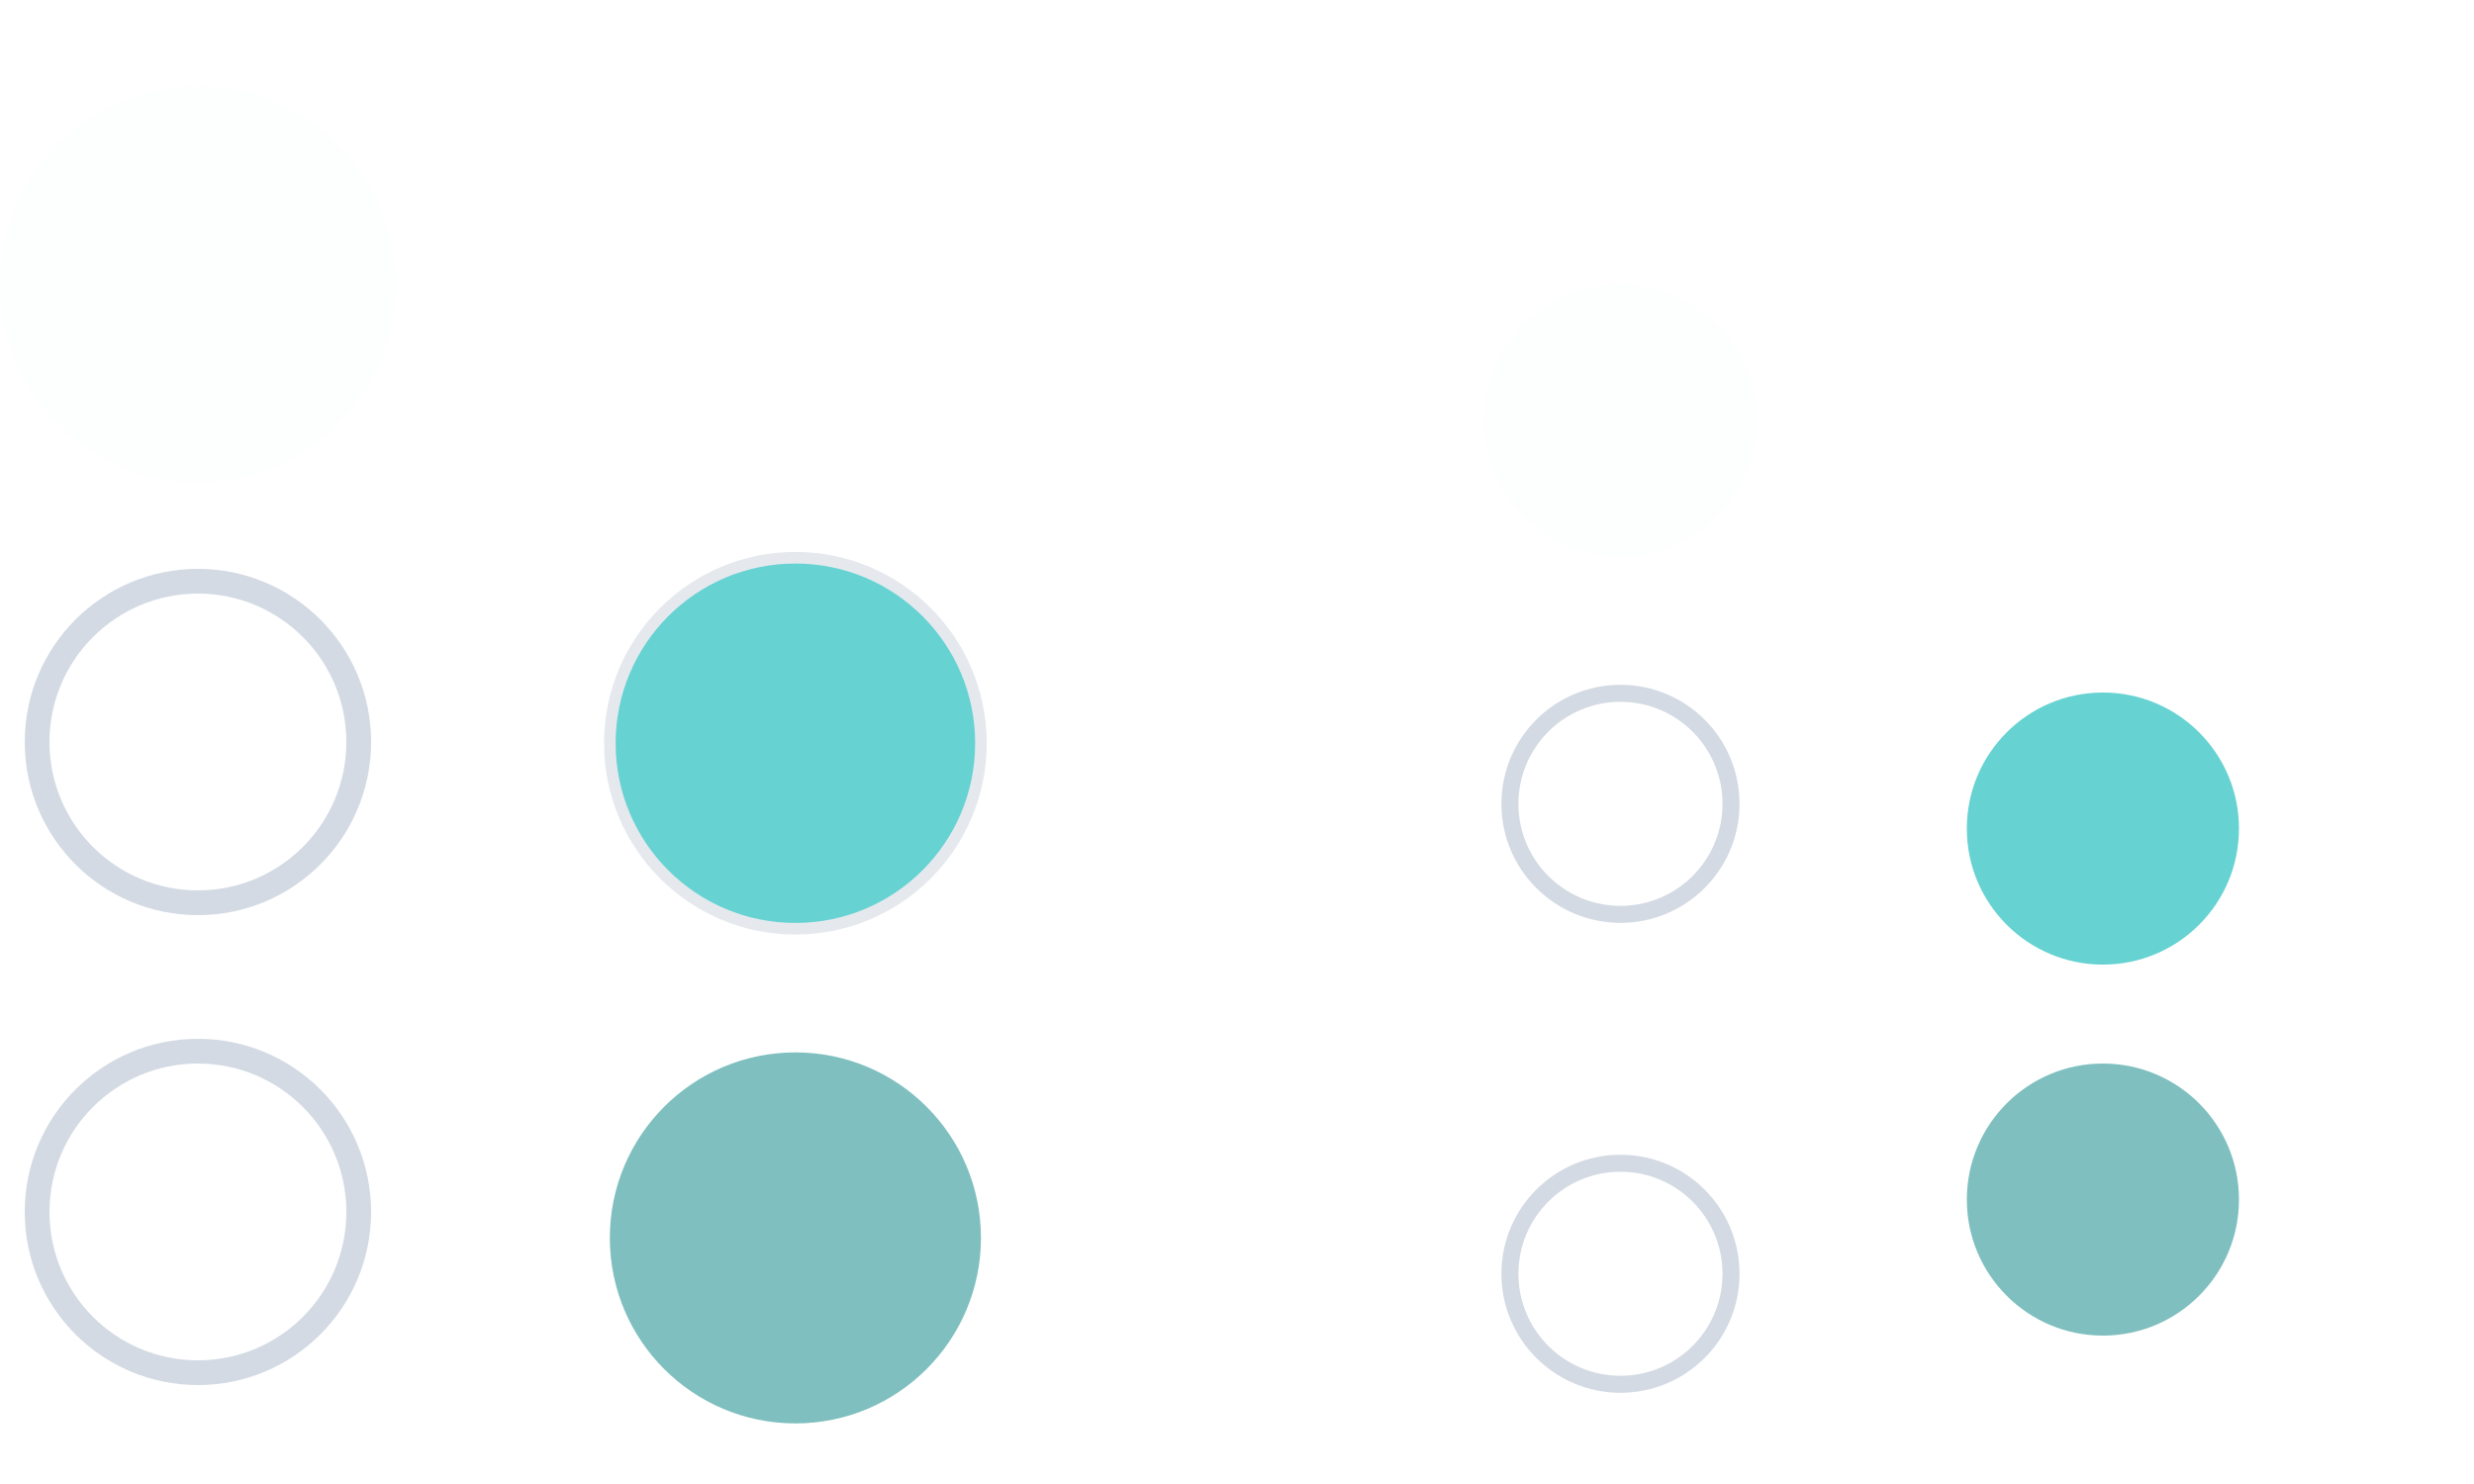
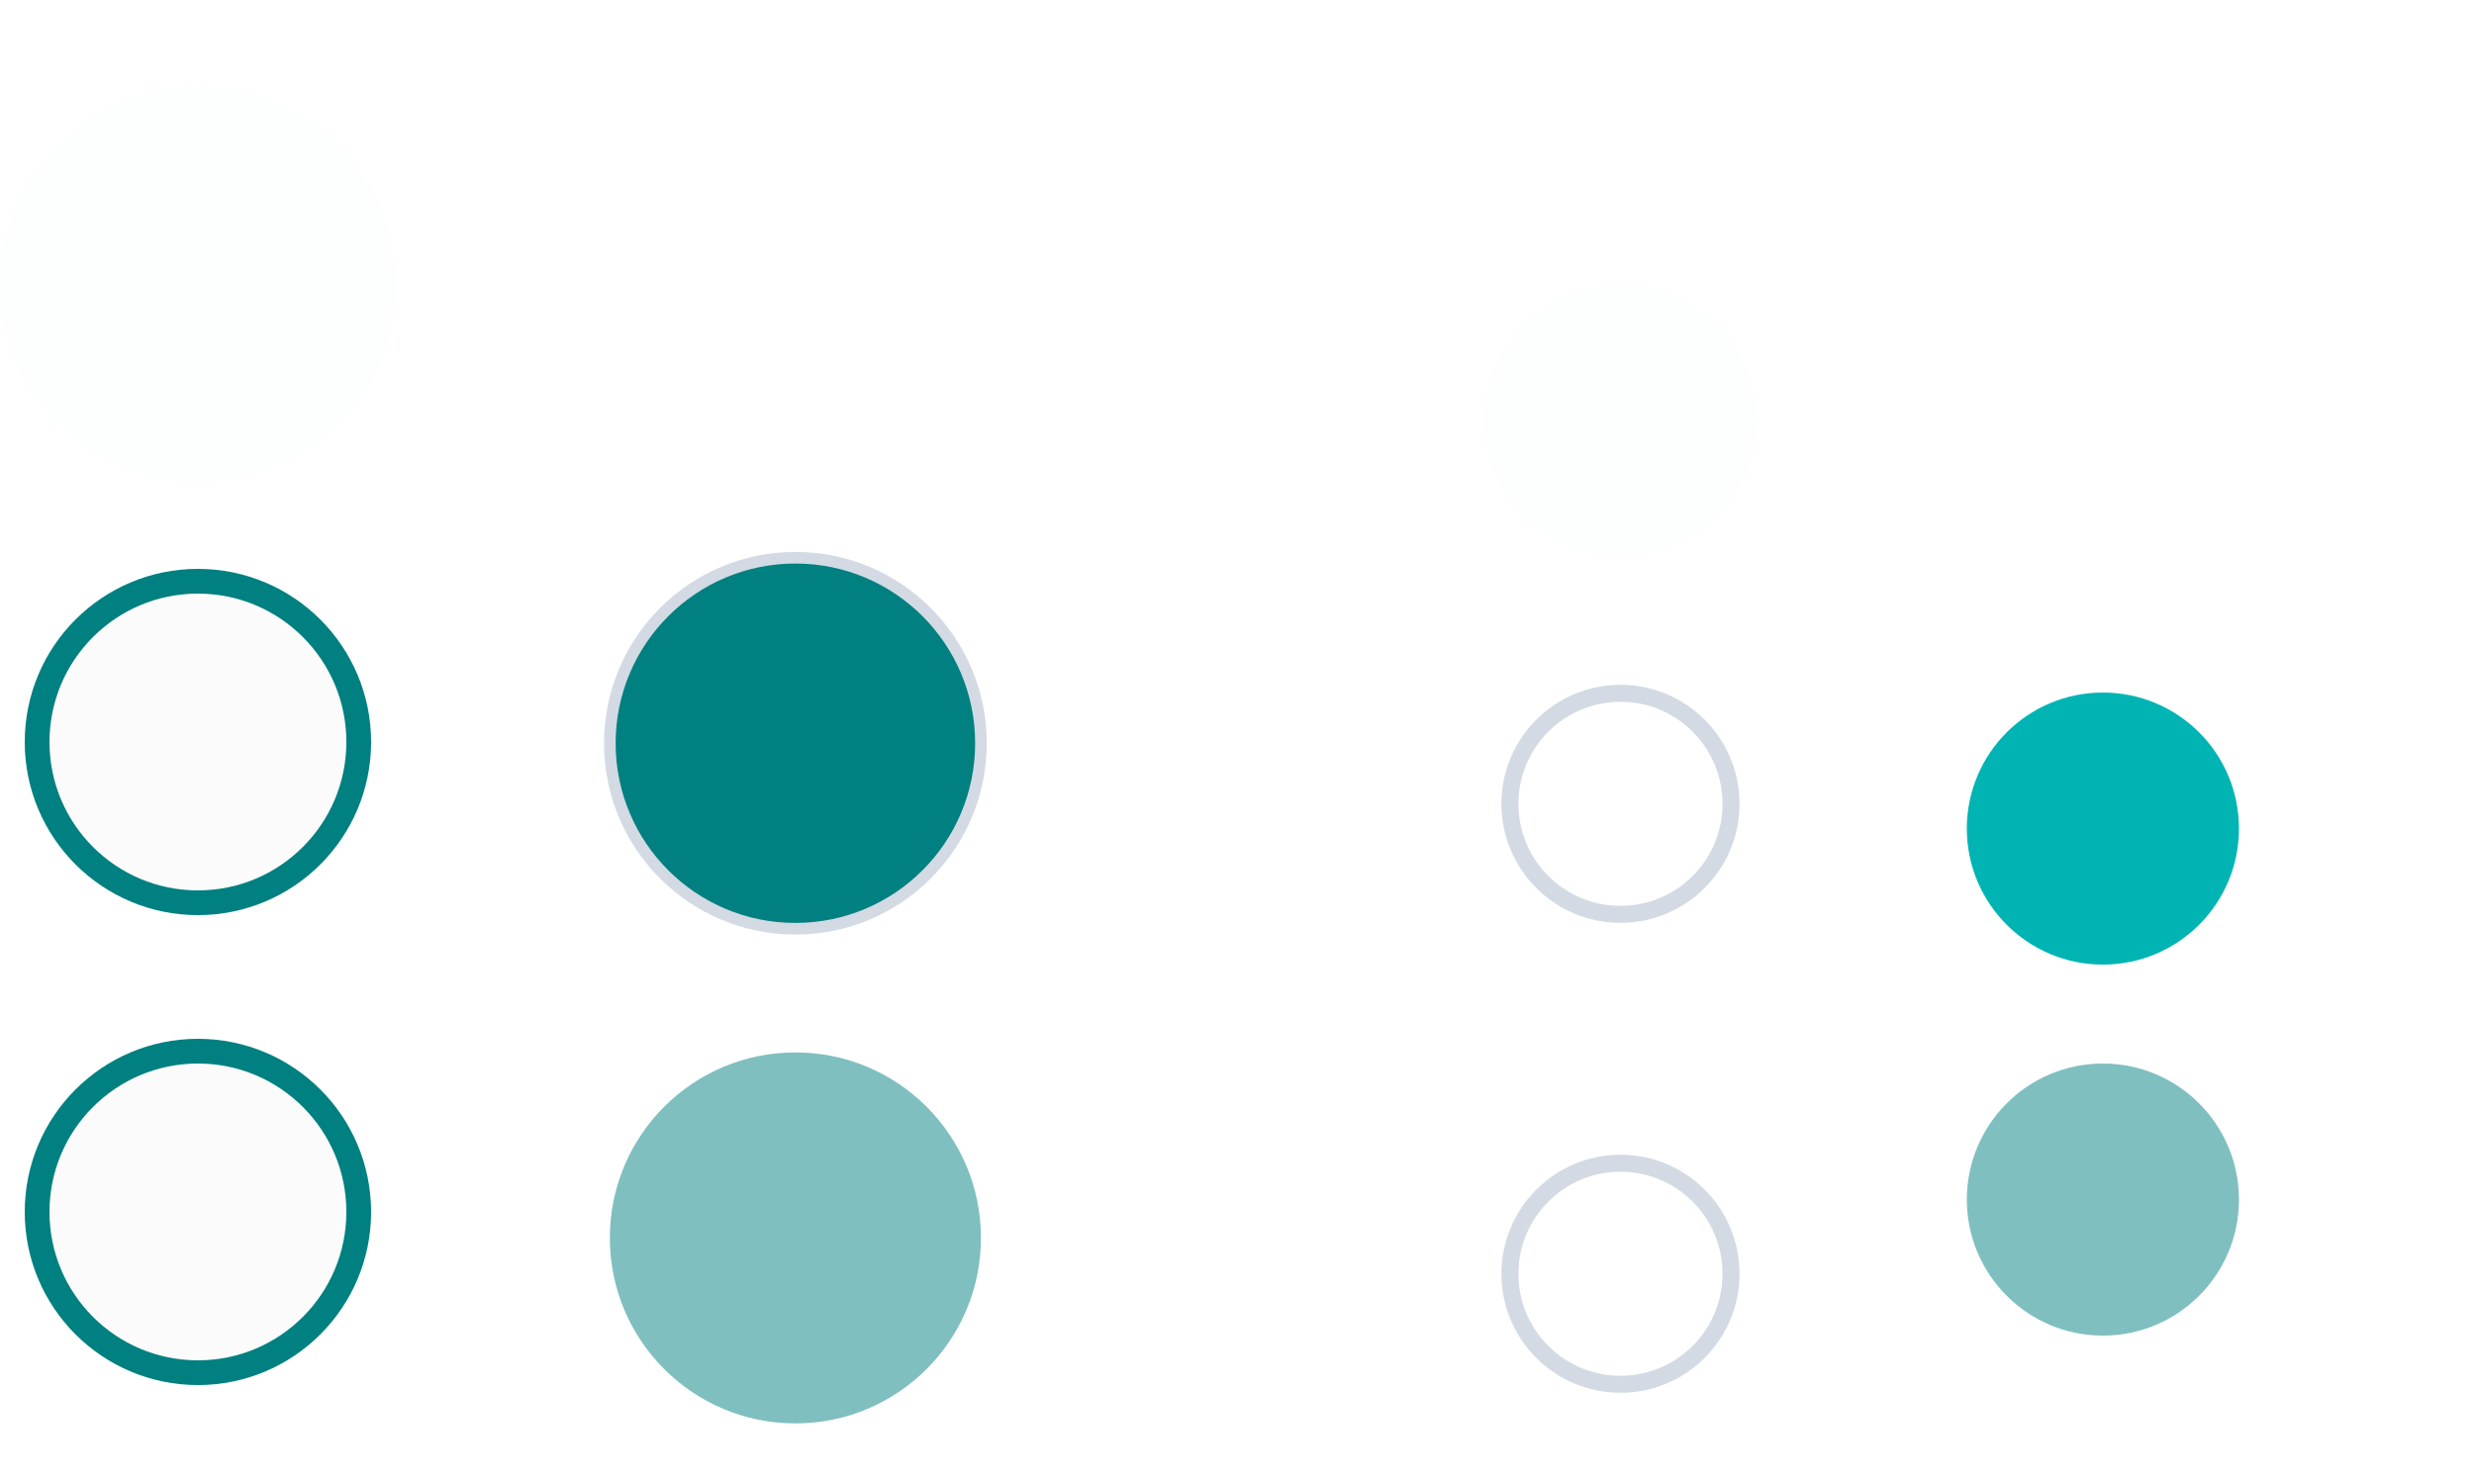
<svg xmlns="http://www.w3.org/2000/svg" xmlns:xlink="http://www.w3.org/1999/xlink" width="200" height="120" id="svg2" version="1.0">
  <defs id="defs4">
    <linearGradient id="linearGradient1191">
      <stop style="stop-color:#ff0000;stop-opacity:0" offset="0" id="stop1187" />
      <stop style="stop-color:#ff0000;stop-opacity:0;" offset="1" id="stop1189" />
    </linearGradient>
    <linearGradient id="linearGradient4016">
      <stop style="stop-color:#dc4a26;stop-opacity:1" offset="0" id="stop4018" />
      <stop style="stop-color:#ff7e4a;stop-opacity:0.3;" offset="1" id="stop4020" />
    </linearGradient>
    <linearGradient id="linearGradient4010">
      <stop style="stop-color:#dc4a26;stop-opacity:1" offset="0" id="stop4012" />
      <stop style="stop-color:#ff7e4a;stop-opacity:0.3;" offset="1" id="stop4014" />
    </linearGradient>
    <linearGradient id="linearGradient3647">
      <stop id="stop3649" offset="0" style="stop-color:#000000;stop-opacity:0.043;" />
      <stop style="stop-color:#000000;stop-opacity:0.072;" offset="0.617" id="stop3653" />
      <stop id="stop3655" offset="0.821" style="stop-color:#000000;stop-opacity:0.374;" />
      <stop id="stop3651" offset="1" style="stop-color:#000000;stop-opacity:1;" />
    </linearGradient>
    <linearGradient id="linearGradient4254">
      <stop style="stop-color:#29d7f5;stop-opacity:1;" offset="0" id="stop4256" />
      <stop id="stop4272" offset="0.694" style="stop-color:#29d7f5;stop-opacity:1;" />
      <stop id="stop4270" offset="0.775" style="stop-color:#38c2e9;stop-opacity:0.456;" />
      <stop style="stop-color:#31a7f2;stop-opacity:0.132;" offset="0.888" id="stop3222" />
      <stop style="stop-color:#2a8dfc;stop-opacity:0;" offset="1" id="stop4258" />
    </linearGradient>
    <linearGradient id="linearGradient3610">
      <stop style="stop-color:#000000;stop-opacity:1;" offset="0" id="stop3612" />
      <stop id="stop3618" offset="0.789" style="stop-color:#000000;stop-opacity:0.498;" />
      <stop style="stop-color:#000000;stop-opacity:0.333;" offset="0.845" id="stop3620" />
      <stop id="stop3622" offset="0.908" style="stop-color:#000000;stop-opacity:0.088;" />
      <stop style="stop-color:#000000;stop-opacity:0;" offset="1" id="stop3614" />
    </linearGradient>
    <linearGradient id="linearGradient4213">
      <stop id="stop4215" offset="0" style="stop-color:#000000;stop-opacity:1;" />
      <stop id="stop4217" offset="1" style="stop-color:#000000;stop-opacity:0;" />
    </linearGradient>
    <linearGradient id="linearGradient3272">
      <stop style="stop-color:white;stop-opacity:1;" offset="0" id="stop3274" />
      <stop style="stop-color:white;stop-opacity:0;" offset="1" id="stop3276" />
    </linearGradient>
    <linearGradient id="linearGradient4157">
      <stop style="stop-color:#828282;stop-opacity:1;" offset="0" id="stop4159" />
      <stop style="stop-color:#000000;stop-opacity:1;" offset="1" id="stop4161" />
    </linearGradient>
    <radialGradient xlink:href="#linearGradient3272" id="radialGradient2701" gradientUnits="userSpaceOnUse" gradientTransform="matrix(2.625,0,0,2.20752,-199,-172.9031)" cx="88" cy="93.5" fx="88" fy="93.5" r="8" />
    <radialGradient xlink:href="#linearGradient4213" id="radialGradient2704" gradientUnits="userSpaceOnUse" gradientTransform="matrix(2.625,0,0,2.20752,-199,-173.9031)" cx="88" cy="93.5" fx="88" fy="93.5" r="8" />
    <radialGradient xlink:href="#linearGradient3272" id="radialGradient2708" gradientUnits="userSpaceOnUse" gradientTransform="matrix(2.625,0,0,2.20752,-199,-174.9031)" cx="88" cy="93.5" fx="88" fy="93.5" r="8" />
    <radialGradient xlink:href="#linearGradient3272" id="radialGradient2716" gradientUnits="userSpaceOnUse" gradientTransform="matrix(2.625,0,0,2.20752,-241,-196.9031)" cx="88" cy="93.5" fx="88" fy="93.5" r="8" />
    <radialGradient xlink:href="#linearGradient4213" id="radialGradient2719" gradientUnits="userSpaceOnUse" gradientTransform="matrix(2.625,0,0,2.20752,-241,-197.9031)" cx="88" cy="93.5" fx="88" fy="93.5" r="8" />
    <radialGradient xlink:href="#linearGradient3272" id="radialGradient2723" gradientUnits="userSpaceOnUse" gradientTransform="matrix(2.625,0,0,2.20752,-241,-198.9031)" cx="88" cy="93.5" fx="88" fy="93.5" r="8" />
    <linearGradient xlink:href="#linearGradient4157" id="linearGradient3636" gradientUnits="userSpaceOnUse" x1="60.149" y1="121" x2="29.864" y2="121" />
    <linearGradient xlink:href="#linearGradient4157" id="linearGradient3640" gradientUnits="userSpaceOnUse" x1="48" y1="93.5" x2="48" y2="121" />
    <linearGradient xlink:href="#linearGradient3272" id="linearGradient3218" gradientUnits="userSpaceOnUse" gradientTransform="matrix(0,-0.6666667,0.8,0,-50.8,88)" x1="60" y1="121" x2="33" y2="121" />
    <linearGradient xlink:href="#linearGradient3272" id="linearGradient3229" gradientUnits="userSpaceOnUse" gradientTransform="matrix(0.6666667,0,0,0.8,24,-6.8)" x1="48" y1="96" x2="48" y2="118.5" />
    <radialGradient xlink:href="#linearGradient4254" id="radialGradient4268" cx="74" cy="34" fx="74" fy="34" r="14" gradientUnits="userSpaceOnUse" gradientTransform="translate(2.1366663e-5,9.8666671e-6)" />
    <radialGradient xlink:href="#linearGradient4254" id="radialGradient4276" gradientUnits="userSpaceOnUse" gradientTransform="translate(2.1366663e-5,9.8666671e-6)" cx="74" cy="34" fx="74" fy="34" r="14" />
    <radialGradient xlink:href="#linearGradient4254" id="radialGradient2456" gradientUnits="userSpaceOnUse" gradientTransform="translate(2.1366663e-5,9.8666671e-6)" cx="74" cy="34" fx="74" fy="34" r="14" />
    <radialGradient xlink:href="#linearGradient4254" id="radialGradient2458" gradientUnits="userSpaceOnUse" gradientTransform="translate(2.1366663e-5,9.8666671e-6)" cx="74" cy="34" fx="74" fy="34" r="14" />
    <radialGradient xlink:href="#linearGradient3647" id="radialGradient3645" cx="48" cy="106" fx="48" fy="106" r="12" gradientTransform="matrix(1,0,0,0.8333333,0,17.66667)" gradientUnits="userSpaceOnUse" />
    <linearGradient xlink:href="#linearGradient4157" id="linearGradient3667" gradientUnits="userSpaceOnUse" x1="60.149" y1="121" x2="29.864" y2="121" />
    <linearGradient xlink:href="#linearGradient3272" id="linearGradient3669" gradientUnits="userSpaceOnUse" gradientTransform="matrix(0,-0.6666667,0.8,0,-50.8,88)" x1="60" y1="121" x2="33" y2="121" />
    <radialGradient xlink:href="#linearGradient3610-0" id="radialGradient3665-0" gradientUnits="userSpaceOnUse" gradientTransform="matrix(-1.7184412e-7,0.8020833,-1,-1.4878279e-7,154,67.62103)" cx="48.317" cy="106" fx="48.317" fy="106" r="12" />
    <linearGradient id="linearGradient3610-0">
      <stop style="stop-color:#000000;stop-opacity:1;" offset="0" id="stop3612-1" />
      <stop id="stop3618-1" offset="0.789" style="stop-color:#000000;stop-opacity:0.498;" />
      <stop style="stop-color:#000000;stop-opacity:0.333;" offset="0.845" id="stop3620-9" />
      <stop id="stop3622-7" offset="0.908" style="stop-color:#000000;stop-opacity:0.088;" />
      <stop style="stop-color:#000000;stop-opacity:0;" offset="1" id="stop3614-0" />
    </linearGradient>
    <radialGradient xlink:href="#linearGradient4254-5" id="radialGradient4276-7" gradientUnits="userSpaceOnUse" gradientTransform="translate(2.1366663e-5,9.8666671e-6)" cx="74" cy="34" fx="74" fy="34" r="14" />
    <linearGradient id="linearGradient4254-5">
      <stop style="stop-color:#29d7f5;stop-opacity:1;" offset="0" id="stop4256-9" />
      <stop id="stop4272-5" offset="0.694" style="stop-color:#29d7f5;stop-opacity:1;" />
      <stop id="stop4270-8" offset="0.775" style="stop-color:#38c2e9;stop-opacity:0.456;" />
      <stop style="stop-color:#31a7f2;stop-opacity:0.132;" offset="0.888" id="stop3222-5" />
      <stop style="stop-color:#2a8dfc;stop-opacity:0;" offset="1" id="stop4258-7" />
    </linearGradient>
    <linearGradient xlink:href="#linearGradient4157-2" id="linearGradient3636-9" gradientUnits="userSpaceOnUse" x1="60.149" y1="121" x2="29.864" y2="121" />
    <linearGradient id="linearGradient4157-2">
      <stop style="stop-color:#828282;stop-opacity:1;" offset="0" id="stop4159-2" />
      <stop style="stop-color:#000000;stop-opacity:1;" offset="1" id="stop4161-2" />
    </linearGradient>
    <linearGradient xlink:href="#linearGradient3272-4" id="linearGradient3218-5" gradientUnits="userSpaceOnUse" gradientTransform="matrix(0,-0.6666667,0.8,0,-50.8,88)" x1="60" y1="121" x2="33" y2="121" />
    <linearGradient id="linearGradient3272-4">
      <stop style="stop-color:white;stop-opacity:1;" offset="0" id="stop3274-5" />
      <stop style="stop-color:white;stop-opacity:0;" offset="1" id="stop3276-9" />
    </linearGradient>
    <linearGradient xlink:href="#linearGradient4157-2" id="linearGradient3640-4" gradientUnits="userSpaceOnUse" x1="48" y1="93.5" x2="48" y2="121" />
    <linearGradient id="linearGradient3074">
      <stop style="stop-color:#828282;stop-opacity:1;" offset="0" id="stop3076" />
      <stop style="stop-color:#000000;stop-opacity:1;" offset="1" id="stop3078" />
    </linearGradient>
    <linearGradient xlink:href="#linearGradient3272-4" id="linearGradient3229-7" gradientUnits="userSpaceOnUse" gradientTransform="matrix(0.6666667,0,0,0.8,24,-6.8)" x1="48" y1="96" x2="48" y2="118.5" />
    <linearGradient id="linearGradient3081">
      <stop style="stop-color:white;stop-opacity:1;" offset="0" id="stop3083" />
      <stop style="stop-color:white;stop-opacity:0;" offset="1" id="stop3085" />
    </linearGradient>
    <radialGradient xlink:href="#linearGradient3647-1" id="radialGradient3645-3" cx="48" cy="106" fx="48" fy="106" r="12" gradientTransform="matrix(1,0,0,0.8333333,0,17.66667)" gradientUnits="userSpaceOnUse" />
    <linearGradient id="linearGradient3647-1">
      <stop id="stop3649-0" offset="0" style="stop-color:#000000;stop-opacity:0.043;" />
      <stop style="stop-color:#000000;stop-opacity:0.072;" offset="0.617" id="stop3653-8" />
      <stop id="stop3655-4" offset="0.821" style="stop-color:#000000;stop-opacity:0.374;" />
      <stop id="stop3651-2" offset="1" style="stop-color:#000000;stop-opacity:1;" />
    </linearGradient>
    <radialGradient xlink:href="#linearGradient4254-5" id="radialGradient4268-2" cx="74" cy="34" fx="74" fy="34" r="14" gradientUnits="userSpaceOnUse" gradientTransform="translate(2.1366663e-5,9.8666671e-6)" />
    <linearGradient id="linearGradient3094">
      <stop style="stop-color:#29d7f5;stop-opacity:1;" offset="0" id="stop3096" />
      <stop id="stop3098" offset="0.694" style="stop-color:#29d7f5;stop-opacity:1;" />
      <stop id="stop3100" offset="0.775" style="stop-color:#38c2e9;stop-opacity:0.456;" />
      <stop style="stop-color:#31a7f2;stop-opacity:0.132;" offset="0.888" id="stop3102" />
      <stop style="stop-color:#2a8dfc;stop-opacity:0;" offset="1" id="stop3104" />
    </linearGradient>
    <radialGradient r="14" fy="34" fx="74" cy="34" cx="74" gradientTransform="translate(2.1366663e-5,9.8666671e-6)" gradientUnits="userSpaceOnUse" id="radialGradient3119" xlink:href="#linearGradient4254-5" />
    <linearGradient xlink:href="#linearGradient4157" id="linearGradient4058" gradientUnits="userSpaceOnUse" x1="48" y1="93.5" x2="48" y2="121" />
    <linearGradient xlink:href="#linearGradient4157-7" id="linearGradient4019-4" gradientUnits="userSpaceOnUse" x1="60.149" y1="121" x2="29.864" y2="121" />
    <linearGradient id="linearGradient4157-7">
      <stop style="stop-color:#828282;stop-opacity:1;" offset="0" id="stop4159-0" />
      <stop style="stop-color:#000000;stop-opacity:1;" offset="1" id="stop4161-6" />
    </linearGradient>
    <linearGradient xlink:href="#linearGradient3756-18" id="linearGradient3762-9" x1="15.904" y1="-0.032" x2="-0.064" y2="15.872" gradientUnits="userSpaceOnUse" />
    <linearGradient id="linearGradient3756-18">
      <stop style="stop-color:#fffaff;stop-opacity:0.816;" offset="0" id="stop3758-32" />
      <stop style="stop-color:#b4b4cc;stop-opacity:0.25;" offset="1" id="stop3760-7" />
    </linearGradient>
    <linearGradient y2="15.872" x2="-0.064" y1="-0.032" x1="15.904" gradientUnits="userSpaceOnUse" id="linearGradient3775" xlink:href="#linearGradient3756-18" />
    <linearGradient xlink:href="#linearGradient4157-5" id="linearGradient4019-6" gradientUnits="userSpaceOnUse" x1="60.149" y1="121" x2="29.864" y2="121" />
    <linearGradient id="linearGradient4157-5">
      <stop style="stop-color:#828282;stop-opacity:1;" offset="0" id="stop4159-5" />
      <stop style="stop-color:#000000;stop-opacity:1;" offset="1" id="stop4161-9" />
    </linearGradient>
    <linearGradient xlink:href="#linearGradient4157-5" id="linearGradient3153" gradientUnits="userSpaceOnUse" x1="60.149" y1="121" x2="29.864" y2="121" />
    <radialGradient xlink:href="#linearGradient3254" id="radialGradient3783" cx="43.601" cy="4.09" fx="43.601" fy="4.09" r="2.507" gradientTransform="matrix(1,0,0,1.000058,0,-2.351721e-4)" gradientUnits="userSpaceOnUse" />
    <linearGradient id="linearGradient3254">
      <stop id="stop3256" offset="0" style="stop-color:#ffffff;stop-opacity:1;" />
      <stop style="stop-color:#3276d4;stop-opacity:0.49;" offset="1" id="stop3274-7" />
    </linearGradient>
    <radialGradient r="2.507" fy="4.09" fx="43.601" cy="4.09" cx="43.601" gradientTransform="matrix(1,0,0,1.000058,0,-2.351721e-4)" gradientUnits="userSpaceOnUse" id="radialGradient3800-5" xlink:href="#linearGradient3254-2" />
    <linearGradient id="linearGradient3254-2">
      <stop id="stop3256-5" offset="0" style="stop-color:#3e5fd1;stop-opacity:1;" />
      <stop style="stop-color:#3276d4;stop-opacity:0.49;" offset="1" id="stop3274-7-7" />
    </linearGradient>
    <linearGradient id="linearGradient3756-18-9">
      <stop style="stop-color:#fffaff;stop-opacity:0.816;" offset="0" id="stop3758-32-6" />
      <stop style="stop-color:#b4b4cc;stop-opacity:0.25;" offset="1" id="stop3760-7-0" />
    </linearGradient>
    <radialGradient xlink:href="#linearGradient3756-18-9" id="radialGradient3982-7" gradientUnits="userSpaceOnUse" gradientTransform="matrix(1,0,0,1.000058,0,-2.351721e-4)" cx="43.601" cy="4.09" fx="43.601" fy="4.09" r="2.507" />
    <linearGradient id="linearGradient4298">
      <stop style="stop-color:#fffaff;stop-opacity:0.816;" offset="0" id="stop4300" />
      <stop style="stop-color:#b4b4cc;stop-opacity:0.25;" offset="1" id="stop4302" />
    </linearGradient>
    <radialGradient xlink:href="#linearGradient3756-18" id="radialGradient4351" gradientUnits="userSpaceOnUse" gradientTransform="matrix(1,0,0,1.000058,0,-2.351721e-4)" cx="43.601" cy="4.09" fx="43.601" fy="4.09" r="2.507" />
    <radialGradient xlink:href="#linearGradient3756-18-2" id="radialGradient4351-9" gradientUnits="userSpaceOnUse" gradientTransform="matrix(1,0,0,1.000058,0,-2.351721e-4)" cx="43.601" cy="4.09" fx="43.601" fy="4.09" r="2.507" />
    <linearGradient id="linearGradient3756-18-2">
      <stop style="stop-color:#fffaff;stop-opacity:0.816;" offset="0" id="stop3758-32-60" />
      <stop style="stop-color:#b4b4cc;stop-opacity:0.25;" offset="1" id="stop3760-7-8" />
    </linearGradient>
    <linearGradient id="linearGradient3272-8">
      <stop style="stop-color:white;stop-opacity:1;" offset="0" id="stop3274-59" />
      <stop style="stop-color:white;stop-opacity:0;" offset="1" id="stop3276-3" />
    </linearGradient>
    <radialGradient xlink:href="#linearGradient3272-8" id="radialGradient4268-1" cx="74" cy="34" fx="74" fy="34" r="14" gradientUnits="userSpaceOnUse" gradientTransform="translate(2.1366663e-5,9.8666671e-6)" />
    <linearGradient id="linearGradient3824">
      <stop style="stop-color:white;stop-opacity:1;" offset="0" id="stop3826" />
      <stop style="stop-color:white;stop-opacity:0;" offset="1" id="stop3828" />
    </linearGradient>
    <linearGradient id="linearGradient4254-2">
      <stop style="stop-color:#29d7f5;stop-opacity:1;" offset="0" id="stop4256-7" />
      <stop id="stop4272-1" offset="0.694" style="stop-color:#29d7f5;stop-opacity:1;" />
      <stop id="stop4270-9" offset="0.775" style="stop-color:#38c2e9;stop-opacity:0.456;" />
      <stop style="stop-color:#31a7f2;stop-opacity:0.132;" offset="0.888" id="stop3222-9" />
      <stop style="stop-color:#2a8dfc;stop-opacity:0;" offset="1" id="stop4258-4" />
    </linearGradient>
    <radialGradient xlink:href="#linearGradient4254-2" id="radialGradient4268-4" cx="74" cy="34" fx="74" fy="34" r="14" gradientUnits="userSpaceOnUse" gradientTransform="translate(2.1366663e-5,9.8666671e-6)" />
    <linearGradient id="linearGradient3059">
      <stop style="stop-color:#29d7f5;stop-opacity:1;" offset="0" id="stop3061" />
      <stop id="stop3063" offset="0.694" style="stop-color:#29d7f5;stop-opacity:1;" />
      <stop id="stop3065" offset="0.775" style="stop-color:#38c2e9;stop-opacity:0.456;" />
      <stop style="stop-color:#31a7f2;stop-opacity:0.132;" offset="0.888" id="stop3067" />
      <stop style="stop-color:#2a8dfc;stop-opacity:0;" offset="1" id="stop3069" />
    </linearGradient>
    <linearGradient id="linearGradient4254-2-538">
      <stop style="stop-color:#f529d7;stop-opacity:1;" offset="0" id="stop3326" />
      <stop id="stop3328" offset="0.694" style="stop-color:#f529d7;stop-opacity:1;" />
      <stop id="stop3330" offset="0.775" style="stop-color:#e938c2;stop-opacity:0.456;" />
      <stop style="stop-color:#f231a7;stop-opacity:0.132;" offset="0.888" id="stop3332" />
      <stop style="stop-color:#fc2a8d;stop-opacity:0;" offset="1" id="stop3334" />
    </linearGradient>
    <linearGradient id="linearGradient4254-2-782">
      <stop style="stop-color:#f529d7;stop-opacity:1;" offset="0" id="stop3338" />
      <stop id="stop3340" offset="0.694" style="stop-color:#f529d7;stop-opacity:1;" />
      <stop id="stop3342" offset="0.775" style="stop-color:#e938c2;stop-opacity:0.456;" />
      <stop style="stop-color:#f231a7;stop-opacity:0.132;" offset="0.888" id="stop3344" />
      <stop style="stop-color:#fc2a8d;stop-opacity:0;" offset="1" id="stop3346" />
    </linearGradient>
    <radialGradient xlink:href="#linearGradient4254-2-538-556" id="radialGradient4276-3-11-114" gradientUnits="userSpaceOnUse" gradientTransform="translate(2.1366663e-5,9.8666671e-6)" cx="74" cy="34" fx="74" fy="34" r="14" />
    <linearGradient id="linearGradient4254-2-538-556">
      <stop style="stop-color:#f07746;stop-opacity:1;" offset="0" id="stop3714" />
      <stop id="stop3716" offset="0.694" style="stop-color:#f52900;stop-opacity:1;" />
      <stop id="stop3718" offset="0.775" style="stop-color:#e93800;stop-opacity:0.456;" />
      <stop style="stop-color:#f23100;stop-opacity:0.132;" offset="0.888" id="stop3720" />
      <stop style="stop-color:#fc2a00;stop-opacity:0;" offset="1" id="stop3722" />
    </linearGradient>
    <radialGradient r="14" fy="34" fx="74" cy="34" cx="74" gradientTransform="translate(2.1366663e-5,9.8666671e-6)" gradientUnits="userSpaceOnUse" id="radialGradient3073-727-447" xlink:href="#linearGradient4254-2-782-913" />
    <linearGradient id="linearGradient4254-2-782-913">
      <stop style="stop-color:#f07746;stop-opacity:1;" offset="0" id="stop3726" />
      <stop id="stop3728" offset="0.694" style="stop-color:#f52900;stop-opacity:1;" />
      <stop id="stop3730" offset="0.775" style="stop-color:#e93800;stop-opacity:0.456;" />
      <stop style="stop-color:#f23100;stop-opacity:0.132;" offset="0.888" id="stop3732" />
      <stop style="stop-color:#fc2a00;stop-opacity:0;" offset="1" id="stop3734" />
    </linearGradient>
    <radialGradient xlink:href="#linearGradient4254-22" id="radialGradient4276-5" gradientUnits="userSpaceOnUse" gradientTransform="matrix(1.071429,0,0,1.071429,-12.28569,6.571438)" cx="74" cy="34" fx="74" fy="34" r="14" />
    <linearGradient id="linearGradient4254-22">
      <stop style="stop-color:#29d7f5;stop-opacity:1;" offset="0" id="stop4256-2" />
      <stop id="stop4272-2" offset="0.76" style="stop-color:#29d7f5;stop-opacity:1;" />
      <stop id="stop4270-96" offset="0.855" style="stop-color:#38c2e9;stop-opacity:0.456;" />
      <stop style="stop-color:#31a7f2;stop-opacity:0.132;" offset="0.93" id="stop3222-92" />
      <stop style="stop-color:#2a8dfc;stop-opacity:0;" offset="1" id="stop4258-75" />
    </linearGradient>
    <radialGradient xlink:href="#linearGradient4254-22" id="radialGradient4268-7" cx="74" cy="34" fx="74" fy="34" r="14" gradientUnits="userSpaceOnUse" gradientTransform="matrix(1.071429,0,0,1.071429,-10.28569,-25.42856)" />
    <linearGradient id="linearGradient3049">
      <stop style="stop-color:#29d7f5;stop-opacity:1;" offset="0" id="stop3051" />
      <stop id="stop3053" offset="0.76" style="stop-color:#29d7f5;stop-opacity:1;" />
      <stop id="stop3055" offset="0.855" style="stop-color:#38c2e9;stop-opacity:0.456;" />
      <stop style="stop-color:#31a7f2;stop-opacity:0.132;" offset="0.93" id="stop3057" />
      <stop style="stop-color:#2a8dfc;stop-opacity:0;" offset="1" id="stop3059" />
    </linearGradient>
    <radialGradient r="14" fy="34" fx="74" cy="34" cx="74" gradientTransform="matrix(1.071429,0,0,1.071429,-10.28569,-25.42856)" gradientUnits="userSpaceOnUse" id="radialGradient3063" xlink:href="#linearGradient4254-22" />
    <radialGradient xlink:href="#linearGradient4254-22" id="radialGradient5696" gradientUnits="userSpaceOnUse" gradientTransform="matrix(1.071429,0,0,1.071429,-12.28569,12.57144)" cx="74" cy="34" fx="74" fy="34" r="14" />
    <radialGradient xlink:href="#linearGradient4254-22" id="radialGradient5698" gradientUnits="userSpaceOnUse" gradientTransform="matrix(1.071429,0,0,1.071429,-10.28569,-19.42856)" cx="74" cy="34" fx="74" fy="34" r="14" />
    <radialGradient xlink:href="#linearGradient4254-22-205" id="radialGradient5696-43" gradientUnits="userSpaceOnUse" gradientTransform="matrix(1.071429,0,0,1.071429,-12.28569,12.57144)" cx="74" cy="34" fx="74" fy="34" r="14" />
    <linearGradient id="linearGradient4254-22-205">
      <stop style="stop-color:#d6280a;stop-opacity:1;" offset="0" id="stop5895" />
      <stop id="stop5897" offset="0.76" style="stop-color:#d6280a;stop-opacity:1;" />
      <stop id="stop5899" offset="0.855" style="stop-color:#c73d16;stop-opacity:0.456;" />
      <stop style="stop-color:#ce580d;stop-opacity:0.132;" offset="0.93" id="stop5901" />
      <stop style="stop-color:#d57203;stop-opacity:0;" offset="1" id="stop5903" />
    </linearGradient>
    <radialGradient xlink:href="#linearGradient4254-22-65" id="radialGradient5698-673" gradientUnits="userSpaceOnUse" gradientTransform="matrix(1.071429,0,0,1.071429,-10.28569,-19.42856)" cx="74" cy="34" fx="74" fy="34" r="14" />
    <linearGradient id="linearGradient4254-22-65">
      <stop style="stop-color:#d6280a;stop-opacity:1;" offset="0" id="stop5907" />
      <stop id="stop5909" offset="0.76" style="stop-color:#d6280a;stop-opacity:1;" />
      <stop id="stop5911" offset="0.855" style="stop-color:#c73d16;stop-opacity:0.456;" />
      <stop style="stop-color:#ce580d;stop-opacity:0.132;" offset="0.93" id="stop5913" />
      <stop style="stop-color:#d57203;stop-opacity:0;" offset="1" id="stop5915" />
    </linearGradient>
    <radialGradient xlink:href="#linearGradient4254-22-205-6" id="radialGradient5696-43-3" gradientUnits="userSpaceOnUse" gradientTransform="matrix(1.071429,0,0,1.071429,67.71431,12.57144)" cx="74" cy="34" fx="74" fy="34" r="14" />
    <linearGradient id="linearGradient4254-22-205-6">
      <stop style="stop-color:#d6280a;stop-opacity:1;" offset="0" id="stop5895-0" />
      <stop id="stop5897-4" offset="0.76" style="stop-color:#d6280a;stop-opacity:1;" />
      <stop id="stop5899-1" offset="0.855" style="stop-color:#c73d16;stop-opacity:0.456;" />
      <stop style="stop-color:#ce580d;stop-opacity:0.132;" offset="0.93" id="stop5901-2" />
      <stop style="stop-color:#d57203;stop-opacity:0;" offset="1" id="stop5903-6" />
    </linearGradient>
    <radialGradient xlink:href="#linearGradient4254-22-65-7" id="radialGradient5698-673-1" gradientUnits="userSpaceOnUse" gradientTransform="matrix(1.071429,0,0,1.071429,-10.28569,-19.42856)" cx="74" cy="34" fx="74" fy="34" r="14" />
    <linearGradient id="linearGradient4254-22-65-7">
      <stop style="stop-color:#d6280a;stop-opacity:1;" offset="0" id="stop5907-6" />
      <stop id="stop5909-0" offset="0.76" style="stop-color:#d6280a;stop-opacity:1;" />
      <stop id="stop5911-8" offset="0.855" style="stop-color:#c73d16;stop-opacity:0.456;" />
      <stop style="stop-color:#ce580d;stop-opacity:0.132;" offset="0.93" id="stop5913-5" />
      <stop style="stop-color:#d57203;stop-opacity:0;" offset="1" id="stop5915-2" />
    </linearGradient>
    <radialGradient xlink:href="#linearGradient4254-22-65-7" id="radialGradient4039" gradientUnits="userSpaceOnUse" gradientTransform="matrix(1.071429,0,0,1.071429,69.71431,-19.42856)" cx="74" cy="34" fx="74" fy="34" r="14" />
    <radialGradient r="8.016" fy="8.032" fx="7.984" cy="8.032" cx="7.984" gradientTransform="matrix(1,0,0,0.9980159,0,0.01593598)" gradientUnits="userSpaceOnUse" id="radialGradient3223" xlink:href="#linearGradient3756" />
    <linearGradient id="linearGradient3756">
      <stop id="stop3758" offset="0" style="stop-color:#f07746;stop-opacity:1;" />
      <stop id="stop3760" offset="1" style="stop-color:#ff7e4a;stop-opacity:0.3;" />
    </linearGradient>
    <radialGradient r="8.016" fy="8.032" fx="7.984" cy="8.032" cx="7.984" gradientTransform="matrix(1,0,0,0.9980159,0,0.01593598)" gradientUnits="userSpaceOnUse" id="radialGradient4105" xlink:href="#linearGradient3756" />
    <radialGradient r="8.016" fy="8.032" fx="7.984" cy="8.032" cx="7.984" gradientTransform="matrix(1,0,0,0.9980159,0,0.01593598)" gradientUnits="userSpaceOnUse" id="radialGradient4120" xlink:href="#linearGradient4016" />
    <radialGradient r="8.016" fy="8.032" fx="7.984" cy="8.032" cx="7.984" gradientTransform="matrix(1,0,0,0.9980159,0,0.01593598)" gradientUnits="userSpaceOnUse" id="radialGradient4120-0" xlink:href="#linearGradient3756-4" />
    <linearGradient id="linearGradient3756-4">
      <stop id="stop3758-2" offset="0" style="stop-color:#f07746;stop-opacity:1;" />
      <stop id="stop3760-9" offset="1" style="stop-color:#ff7e4a;stop-opacity:0.3;" />
    </linearGradient>
    <radialGradient xlink:href="#linearGradient4010" id="radialGradient4137" gradientUnits="userSpaceOnUse" gradientTransform="matrix(1,0,0,0.9980159,0,0.01593598)" cx="7.984" cy="8.032" fx="7.984" fy="8.032" r="8.016" />
    <radialGradient xlink:href="#linearGradient4010-670" id="radialGradient4137-8" gradientUnits="userSpaceOnUse" gradientTransform="matrix(1,0,0,0.9980159,0,0.01593598)" cx="7.984" cy="8.032" fx="7.984" fy="8.032" r="8.016" />
    <linearGradient id="linearGradient4010-670">
      <stop style="stop-color:#dc4a00;stop-opacity:1" offset="0" id="stop4763" />
      <stop style="stop-color:#ff7e00;stop-opacity:0.3;" offset="1" id="stop4765" />
    </linearGradient>
    <radialGradient r="8.016" fy="8.032" fx="7.984" cy="8.032" cx="7.984" gradientTransform="matrix(1,0,0,0.9980159,0,0.01593598)" gradientUnits="userSpaceOnUse" id="radialGradient4120-622" xlink:href="#linearGradient4016-123" />
    <linearGradient id="linearGradient4016-123">
      <stop style="stop-color:#dc4a00;stop-opacity:1" offset="0" id="stop4769" />
      <stop style="stop-color:#ff7e00;stop-opacity:0.3;" offset="1" id="stop4771" />
    </linearGradient>
    <radialGradient xlink:href="#linearGradient4010-670-261" id="radialGradient4137-8-887" gradientUnits="userSpaceOnUse" gradientTransform="matrix(1,0,0,0.9980159,0,0.01593598)" cx="7.984" cy="8.032" fx="7.984" fy="8.032" r="8.016" />
    <linearGradient id="linearGradient4010-670-261">
      <stop style="stop-color:#dc0000;stop-opacity:1" offset="0" id="stop5295" />
      <stop style="stop-color:#ff0000;stop-opacity:0.3;" offset="1" id="stop5297" />
    </linearGradient>
    <radialGradient r="8.016" fy="8.032" fx="7.984" cy="8.032" cx="7.984" gradientTransform="matrix(1,0,0,0.9980159,0,0.01593598)" gradientUnits="userSpaceOnUse" id="radialGradient4120-622-393" xlink:href="#linearGradient4016-123-306" />
    <linearGradient id="linearGradient4016-123-306">
      <stop style="stop-color:#dc0000;stop-opacity:1" offset="0" id="stop5301" />
      <stop style="stop-color:#ff0000;stop-opacity:0.3;" offset="1" id="stop5303" />
    </linearGradient>
    <radialGradient xlink:href="#linearGradient4010-670-261-4" id="radialGradient4137-8-887-505" gradientUnits="userSpaceOnUse" gradientTransform="matrix(1,0,0,0.9980159,0,0.01593598)" cx="7.984" cy="8.032" fx="7.984" fy="8.032" r="8.016" />
    <linearGradient id="linearGradient4010-670-261-4">
      <stop style="stop-color:#000000;stop-opacity:1" offset="0" id="stop5843" />
      <stop style="stop-color:#000000;stop-opacity:0.3;" offset="1" id="stop5845" />
    </linearGradient>
    <radialGradient r="8.016" fy="8.032" fx="7.984" cy="8.032" cx="7.984" gradientTransform="matrix(1,0,0,0.9980159,0,0.01593598)" gradientUnits="userSpaceOnUse" id="radialGradient4120-622-393-195" xlink:href="#linearGradient4016-123-306-783" />
    <linearGradient id="linearGradient4016-123-306-783">
      <stop style="stop-color:#000000;stop-opacity:1" offset="0" id="stop5849" />
      <stop style="stop-color:#000000;stop-opacity:0.3;" offset="1" id="stop5851" />
    </linearGradient>
    <linearGradient id="linearGradient4010-670-261-4-678">
      <stop style="stop-color:#ffffff;stop-opacity:1" offset="0" id="stop6407" />
      <stop style="stop-color:#ffffff;stop-opacity:0.3;" offset="1" id="stop6409" />
    </linearGradient>
    <linearGradient id="linearGradient4016-123-306-783-970">
      <stop style="stop-color:#ffffff;stop-opacity:1" offset="0" id="stop6413" />
      <stop style="stop-color:#ffffff;stop-opacity:0.3;" offset="1" id="stop6415" />
    </linearGradient>
    <linearGradient id="linearGradient3756-3">
      <stop id="stop3758-6" offset="0" style="stop-color:#4a90d9;stop-opacity:1;" />
      <stop id="stop3760-7-6" offset="1" style="stop-color:#53a1f2;stop-opacity:0.25;" />
    </linearGradient>
    <linearGradient id="linearGradient4319">
      <stop style="stop-color:#5a5a5a;stop-opacity:1" offset="0" id="stop4321" />
      <stop style="stop-color:#000000;stop-opacity:1;" offset="1" id="stop4323" />
    </linearGradient>
    <linearGradient y2="121" x2="29.864" y1="121" x1="60.149" gradientUnits="userSpaceOnUse" id="linearGradient4587" xlink:href="#linearGradient4319" />
    <linearGradient gradientTransform="matrix(1.166667,0,0,1.4,-106,-123.4)" y2="121" x2="29.864" y1="121" x1="60.149" gradientUnits="userSpaceOnUse" id="linearGradient4759" xlink:href="#linearGradient4319" />
-     <linearGradient xlink:href="#linearGradient1191" id="linearGradient1185" x1="11" y1="50" x2="39" y2="50" gradientUnits="userSpaceOnUse" />
-     <linearGradient xlink:href="#linearGradient1191" id="linearGradient1193" x1="11" y1="88" x2="39" y2="88" gradientUnits="userSpaceOnUse" gradientTransform="translate(1.0214577e-5)" />
    <linearGradient xlink:href="#linearGradient1191" id="linearGradient1235" x1="146.375" y1="55" x2="165.625" y2="55" gradientUnits="userSpaceOnUse" />
    <linearGradient xlink:href="#linearGradient1191" id="linearGradient1264" x1="146.375" y1="93" x2="165.625" y2="93" gradientUnits="userSpaceOnUse" />
  </defs>
  <g transform="translate(0,-8)" id="layer1">
    <g style="opacity:0.01" transform="matrix(1.1,0,0,1.1,51.8,-70.2)" id="22-22-shadow">
      <ellipse ry="10" rx="12" cy="106" cx="48" style="fill:#08a19d;fill-opacity:1;stroke:none" id="path3659-2" transform="matrix(0.8333333,0,0,1,32,-4)" />
    </g>
  </g>
-   <circle id="focus" style="opacity:0.6;fill:#00b4b4;fill-opacity:1;stroke:#d3dae3;stroke-width:0.938;stroke-opacity:1" cx="64.3" cy="60.1" r="15" />
+   <circle id="focus" style="opacity:1;fill:#008080;fill-opacity:1;stroke:#d3dae3;stroke-width:0.938;stroke-opacity:1" cx="64.3" cy="60.1" r="15" />
  <circle id="hover" style="fill:#008080;fill-opacity:1;stroke:none;stroke-width:0.938;opacity:0.5" cx="64.3" cy="100.1" r="15" />
-   <circle id="22-22-focus" style="opacity:0.6;fill:#00b4b4;fill-opacity:1;stroke:none" cx="170" cy="67" r="11" />
+   <circle id="22-22-focus" style="opacity:1;fill:#00b4b4;fill-opacity:1;stroke:none" cx="170" cy="67" r="11" />
  <circle id="22-22-hover" style="fill:#008080;fill-opacity:1;stroke:none;opacity:0.5" cx="170" cy="97" r="11" />
  <g style="opacity:0.01" id="shadow" transform="matrix(1.6,0,0,1.6,-99.20001,-140.2)">
    <ellipse transform="matrix(0.8333333,0,0,1,32,-4)" id="path3659" style="fill:#08a19d;fill-opacity:1;stroke:none" cx="48" cy="106" rx="12" ry="10" />
  </g>
  <g transform="translate(-9,10)" id="normal">
    <ellipse style="fill:none;stroke:none" id="path3630" cx="25" cy="50" rx="16" ry="16" />
-     <ellipse style="opacity:1;fill:url(#linearGradient1185);fill-opacity:1.0;stroke:#d3dae3;stroke-width:2;stroke-miterlimit:4;stroke-dasharray:none;stroke-opacity:1" id="path4752-3" cx="25" cy="50" rx="13" ry="13" />
+     <ellipse style="opacity:1;fill:#d3dae3;fill-opacity:0.1;stroke:#008080;stroke-width:2;stroke-miterlimit:4;stroke-dasharray:none;stroke-opacity:1" id="path4752-3" cx="25" cy="50" rx="13" ry="13" />
  </g>
  <g transform="translate(-9,10)" id="pressed">
    <ellipse style="fill:none;stroke:none" id="path3630-1" cx="25" cy="88" rx="16" ry="16" />
-     <ellipse style="opacity:1;fill:url(#linearGradient1193);fill-opacity:1;stroke:#d3dae3;stroke-width:2;stroke-miterlimit:4;stroke-dasharray:none;stroke-opacity:1" id="path4752-3-8" cx="25" cy="88" rx="13" ry="13" />
+     <ellipse style="opacity:1;fill:#d3dae3;fill-opacity:0.1;stroke:#008080;stroke-width:2;stroke-miterlimit:4;stroke-dasharray:none;stroke-opacity:1;fill-rule:nonzero" id="path4752-3-8" cx="25" cy="88" rx="13" ry="13" />
  </g>
  <g transform="translate(-25,10)" id="22-22-normal">
    <ellipse style="fill:none;stroke:none" id="path3630-3" cx="156" cy="55" rx="11" ry="11" />
-     <ellipse style="opacity:1;fill:url(#linearGradient1235);fill-opacity:1.0;stroke:#d3dae3;stroke-width:1.375;stroke-miterlimit:4;stroke-dasharray:none;stroke-opacity:1" id="path4752-3-7" cx="156" cy="55" rx="8.937" ry="8.937" />
+     <ellipse style="opacity:1;fill:url(#linearGradient1235);fill-opacity:1;stroke:#d3dae3;stroke-width:1.375;stroke-miterlimit:4;stroke-dasharray:none;stroke-opacity:1" id="path4752-3-7" cx="156" cy="55" rx="8.937" ry="8.937" />
  </g>
  <g transform="translate(-25,10)" id="22-22-pressed">
    <ellipse style="fill:none;stroke:none" id="path3630-1-6" cx="156" cy="93" rx="11" ry="11" />
    <ellipse style="opacity:1;fill:url(#linearGradient1264);fill-opacity:1.0;stroke:#d3dae3;stroke-width:1.375;stroke-miterlimit:4;stroke-dasharray:none;stroke-opacity:1" id="path4752-3-8-9" cx="156" cy="93" rx="8.937" ry="8.937" />
  </g>
</svg>
